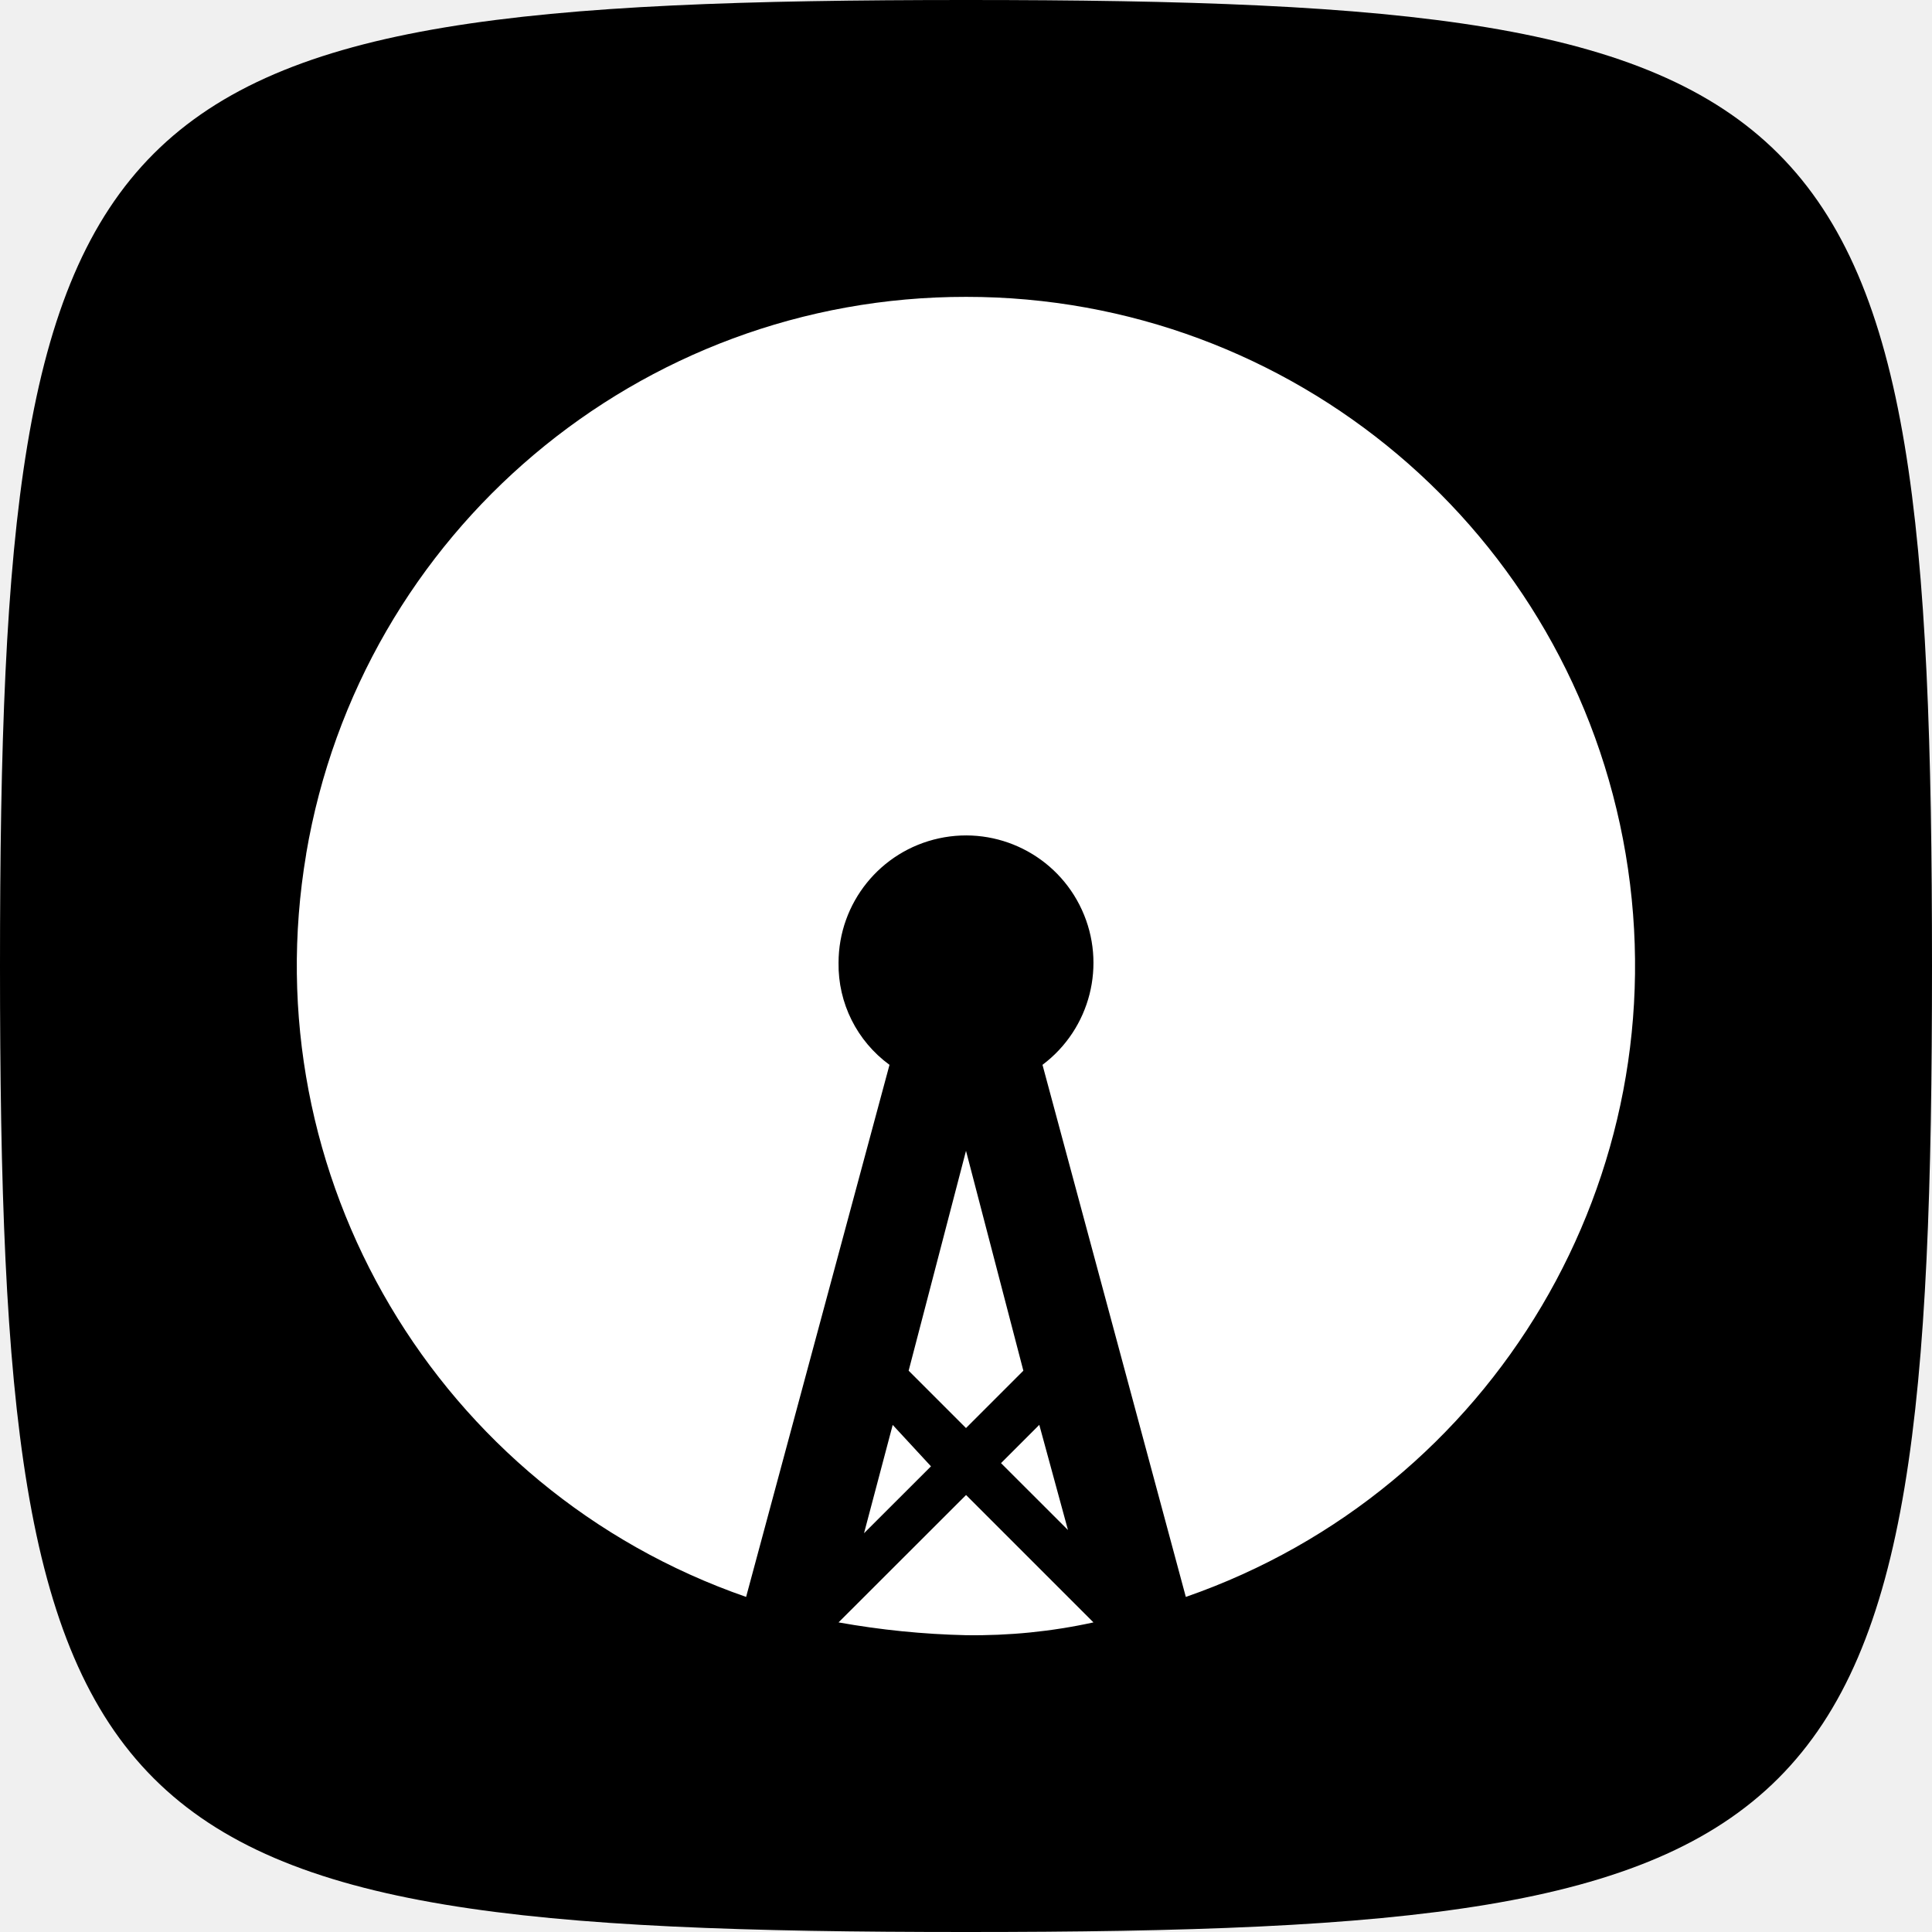
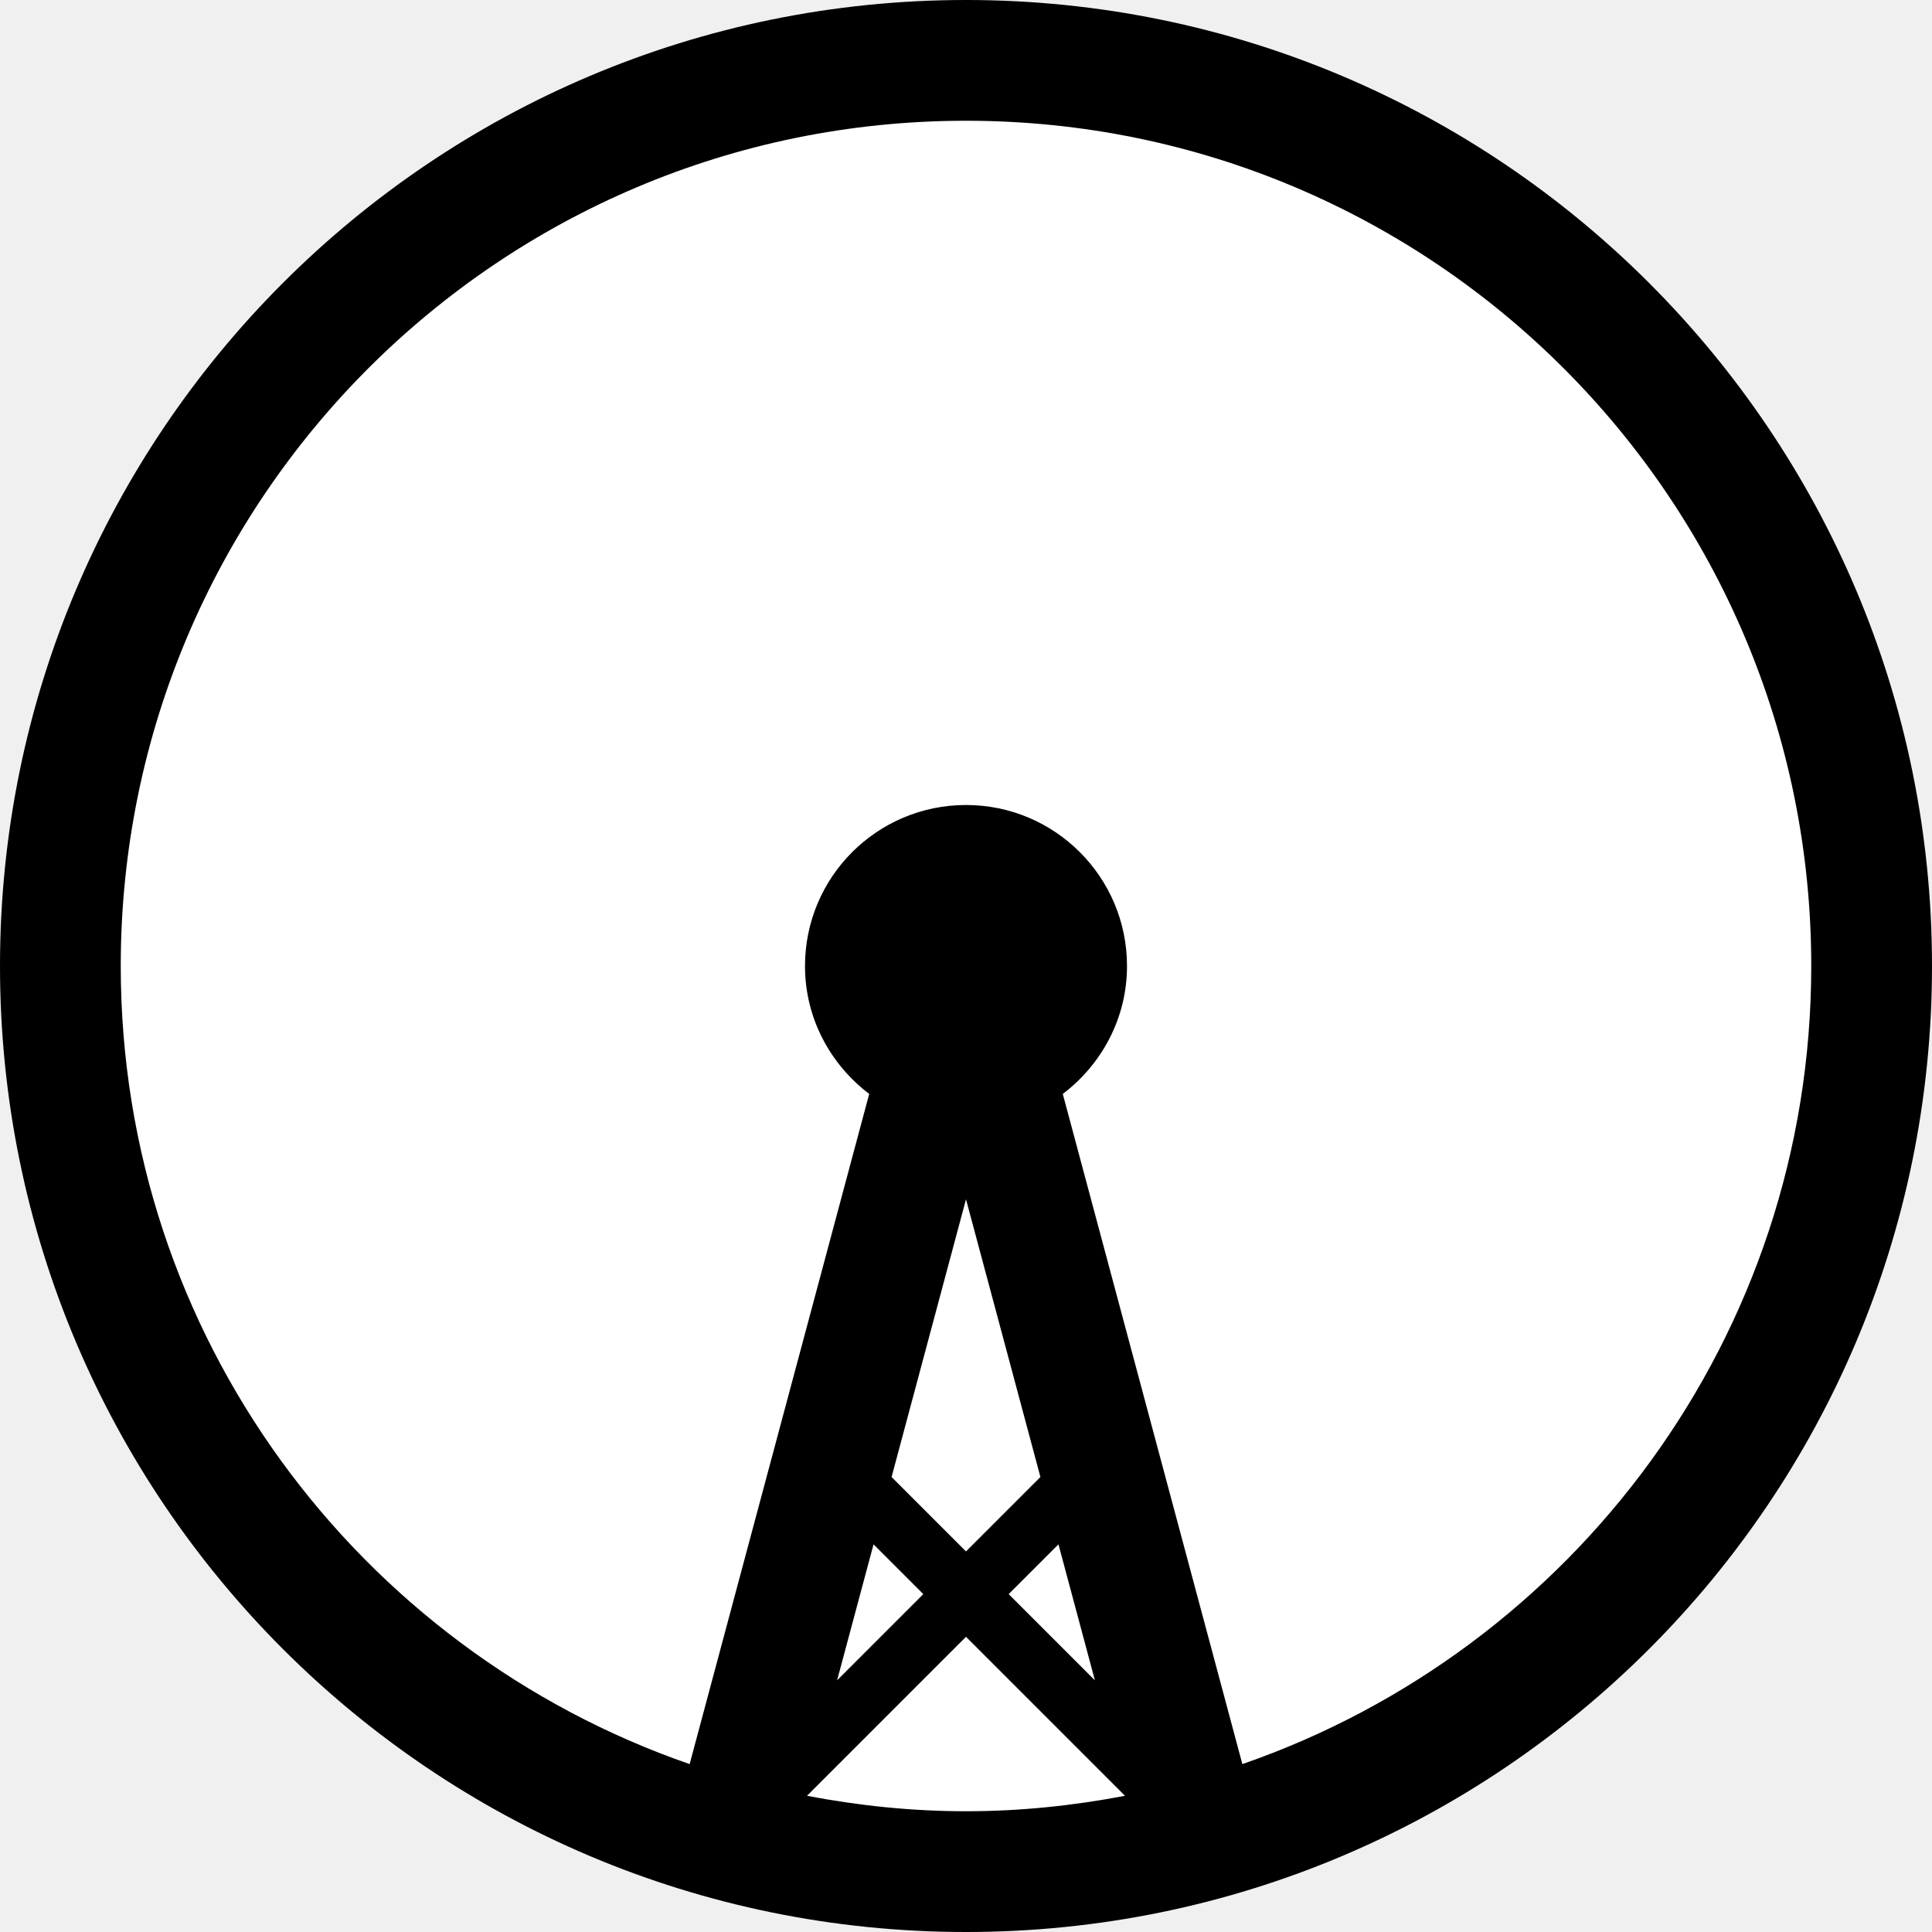
- <svg xmlns="http://www.w3.org/2000/svg" fill="none" viewBox="0 0 32 32">
+ <svg xmlns="http://www.w3.org/2000/svg" fill="none" viewBox="8 8 24 24">
  <defs>
-     <linearGradient id="overcast-unmasked__a" x1="0" x2="0" y1="0" y2="32" gradientUnits="userSpaceOnUse">
-       <stop stop-color="color(display-p3 1 .604 .126)" />
-       <stop offset="1" stop-color="color(display-p3 1 .467 .141)" />
+     <linearGradient id="overcast-unmasked__a" x1="511.652" x2="511.652" y1="102.052" y2="921.252" gradientUnits="userSpaceOnUse">
+       <stop stop-color="color(display-p3 .08 .12 .2)" />
+       <stop offset="1" stop-color="#000" />
    </linearGradient>
-     <linearGradient id="overcast-unmasked__b" x1="3.333" x2="3.333" y1="3.334" y2="28.667" gradientUnits="userSpaceOnUse">
-       <stop stop-color="color(display-p3 .267 .306 .345)" />
-       <stop offset="1" stop-color="color(display-p3 .133 .192 .172)" />
-     </linearGradient>
-     <clipPath id="shape">
-       <path d="M16 0C30.545 0 32 1.455 32 16S30.545 32 16 32S0 30.545 0 16S1.455 0 16 0Z" />
-     </clipPath>
  </defs>
-   <g clip-path="url(#shape)">
-     <path fill="url(#overcast-unmasked__a)" d="M0 0h32v32H0z" />
-     <path fill="#fff" fill-rule="evenodd" d="M16 28c6.627 0 12-5.373 12-12S22.627 4 16 4 4 9.373 4 16s5.373 12 12 12Z" clip-rule="evenodd" />
-     <path fill="url(#overcast-unmasked__b)" fill-rule="evenodd" d="M3.333 16c0 6.996 5.671 12.667 12.667 12.667A12.636 12.636 0 0 0 28.667 16c0-6.995-5.671-12.666-12.667-12.666C9.004 3.334 3.333 9.004 3.333 16Zm13.617 6.703-.95.95-.95-.95.95-3.642.95 3.642Zm-2.164.898-.475 1.794 1.109-1.108-.634-.686Zm1.794.633.634-.634.475 1.742-1.109-1.108Zm1.531 2.638-2.11-2.11-2.112 2.11c.697.125 1.403.196 2.111.212.71.01 1.418-.06 2.111-.212ZM5.071 14.143a11.073 11.073 0 0 1 10.93-9.226 11.073 11.073 0 0 1 3.64 21.533l-2.374-8.813a2.111 2.111 0 1 0-3.378-1.69c-.01.667.305 1.297.844 1.69l-2.375 8.813a11.073 11.073 0 0 1-7.286-12.307Z" clip-rule="evenodd" />
-     <path fill="color(display-p3 1 .604 .126)" fill-rule="evenodd" d="M8.77 21.49a.819.819 0 0 0 1.108.158.761.761 0 0 0 .158-1.056 8.11 8.11 0 0 1 0-9.183.718.718 0 0 0-.158-1.056.819.819 0 0 0-1.108.159 9.52 9.52 0 0 0 0 10.977Zm13.352.158a.819.819 0 0 0 1.108-.159 9.52 9.52 0 0 0 0-10.978.819.819 0 0 0-1.108-.158.717.717 0 0 0-.158 1.056 8.11 8.11 0 0 1 0 9.183.718.718 0 0 0 .158 1.056Zm-2.692-3.43a.896.896 0 0 0-.052 1.213.767.767 0 0 0 1.108.053 5.258 5.258 0 0 0 0-6.967.727.727 0 0 0-1.108.053.954.954 0 0 0 .052 1.214c.504.63.782 1.41.792 2.216a3.445 3.445 0 0 1-.792 2.217Zm-6.808 1.213a.767.767 0 0 1-1.108.053 5.258 5.258 0 0 1 0-6.967.725.725 0 0 1 1.108.053.896.896 0 0 1-.053 1.214A3.623 3.623 0 0 0 11.778 16a3.444 3.444 0 0 0 .791 2.216.894.894 0 0 1 .053 1.214Z" clip-rule="evenodd" />
-   </g>
+   <path fill="#fff" fill-rule="evenodd" d="M511.652 127.652c212.077 0 384 171.923 384 384s-171.923 384-384 384S127.652 723.729 127.652 511.652 299.575 127.652 511.652 127.652Z" transform="translate(5.0102 5.0102) scale(.02929688)" />
+   <path fill="url(#overcast-unmasked__a)" fill-rule="evenodd" d="M511.652 921.252c-226.216 0-409.6-183.384-409.6-409.6S285.436 102.052 511.652 102.052s409.6 183.384 409.6 409.6-183.384 409.6-409.6 409.6ZM511.652 759.882l31.555-31.555-31.555-117.764-31.555 117.764 31.555 31.555ZM472.447 756.881l-15.449 57.656 36.552-36.552-21.104-21.103ZM550.858 756.88l-21.104 21.104 36.553 36.553-15.449-57.657ZM579.069 863.503l-67.417-67.417-67.417 67.417c21.856 4.166 44.348 6.549 67.417 6.549s45.561-2.383 67.417-6.549ZM511.652 153.252c-197.939 0-358.4 160.461-358.4 358.4 0 156.842 100.911 289.811 241.221 338.407l76.142-284.166c-16.444-12.465-27.23-32.015-27.23-54.241 0-37.703 30.564-68.267 68.267-68.267s68.267 30.564 68.267 68.267c0 22.226-10.785 41.776-27.23 54.241l76.142 284.166c140.31-48.596 241.221-181.565 241.221-338.407 0-197.939-160.461-358.4-358.4-358.4Z" transform="translate(5.0102 5.0102) scale(.02929688)" />
+   <path fill="color(display-p3 .956 .487 .192)" fill-rule="evenodd" d="M745.78 689.357c-8.438 10.845-24.422 13.067-35.719 4.976-11.279-8.082-13.607-23.403-5.183-34.233 0.416-0.533 45.972-60.887 45.972-148.448s-45.557-147.915-45.972-148.448c-8.424-10.83-6.097-26.15 5.183-34.232 11.298-8.091 27.281-5.87 35.719 4.975 2.293 2.939 56.005 73.271 56.005 177.705 0 104.436-53.712 174.766-56.005 177.705ZM621.024 622.177c-9.692-11.089-9.158-28.504 1.169-38.914 0.269-0.252 26.118-27.467 26.118-71.65 0-43.967-25.199-70.698-26.118-71.649-10.326-10.4-10.861-27.815-1.169-38.906 9.724-11.107 25.933-11.636 36.293-1.252 1.721 1.737 42.325 43.331 42.325 111.807 0 68.478-40.604 110.081-42.325 111.818-10.394 10.395-26.593 9.8-36.293-1.254ZM402.28 622.177c-9.7 11.054-25.898 11.649-36.293 1.254-1.721-1.737-42.324-43.34-42.324-111.818 0-68.476 40.603-110.07 42.324-111.807 10.361-10.384 26.569-9.855 36.293 1.252 9.692 11.091 9.158 28.506-1.169 38.906-0.919 0.951-26.117 27.682-26.117 71.649 0 44.183 25.848 71.398 26.117 71.65 10.326 10.41 10.861 27.824 1.169 38.914ZM313.244 694.333c-11.298 8.091-27.282 5.869-35.72-4.976-2.293-2.939-56.005-73.269-56.005-177.705 0-104.434 53.712-174.766 56.005-177.705 8.438-10.845 24.422-13.065 35.72-4.975 11.279 8.082 13.606 23.402 5.182 34.232-0.415 0.533-45.972 60.886-45.972 148.448s45.557 147.915 45.972 148.448c8.424 10.83 6.097 26.151-5.182 34.233Z" transform="translate(5.0102 5.0102) scale(.02929688)" />
</svg>
